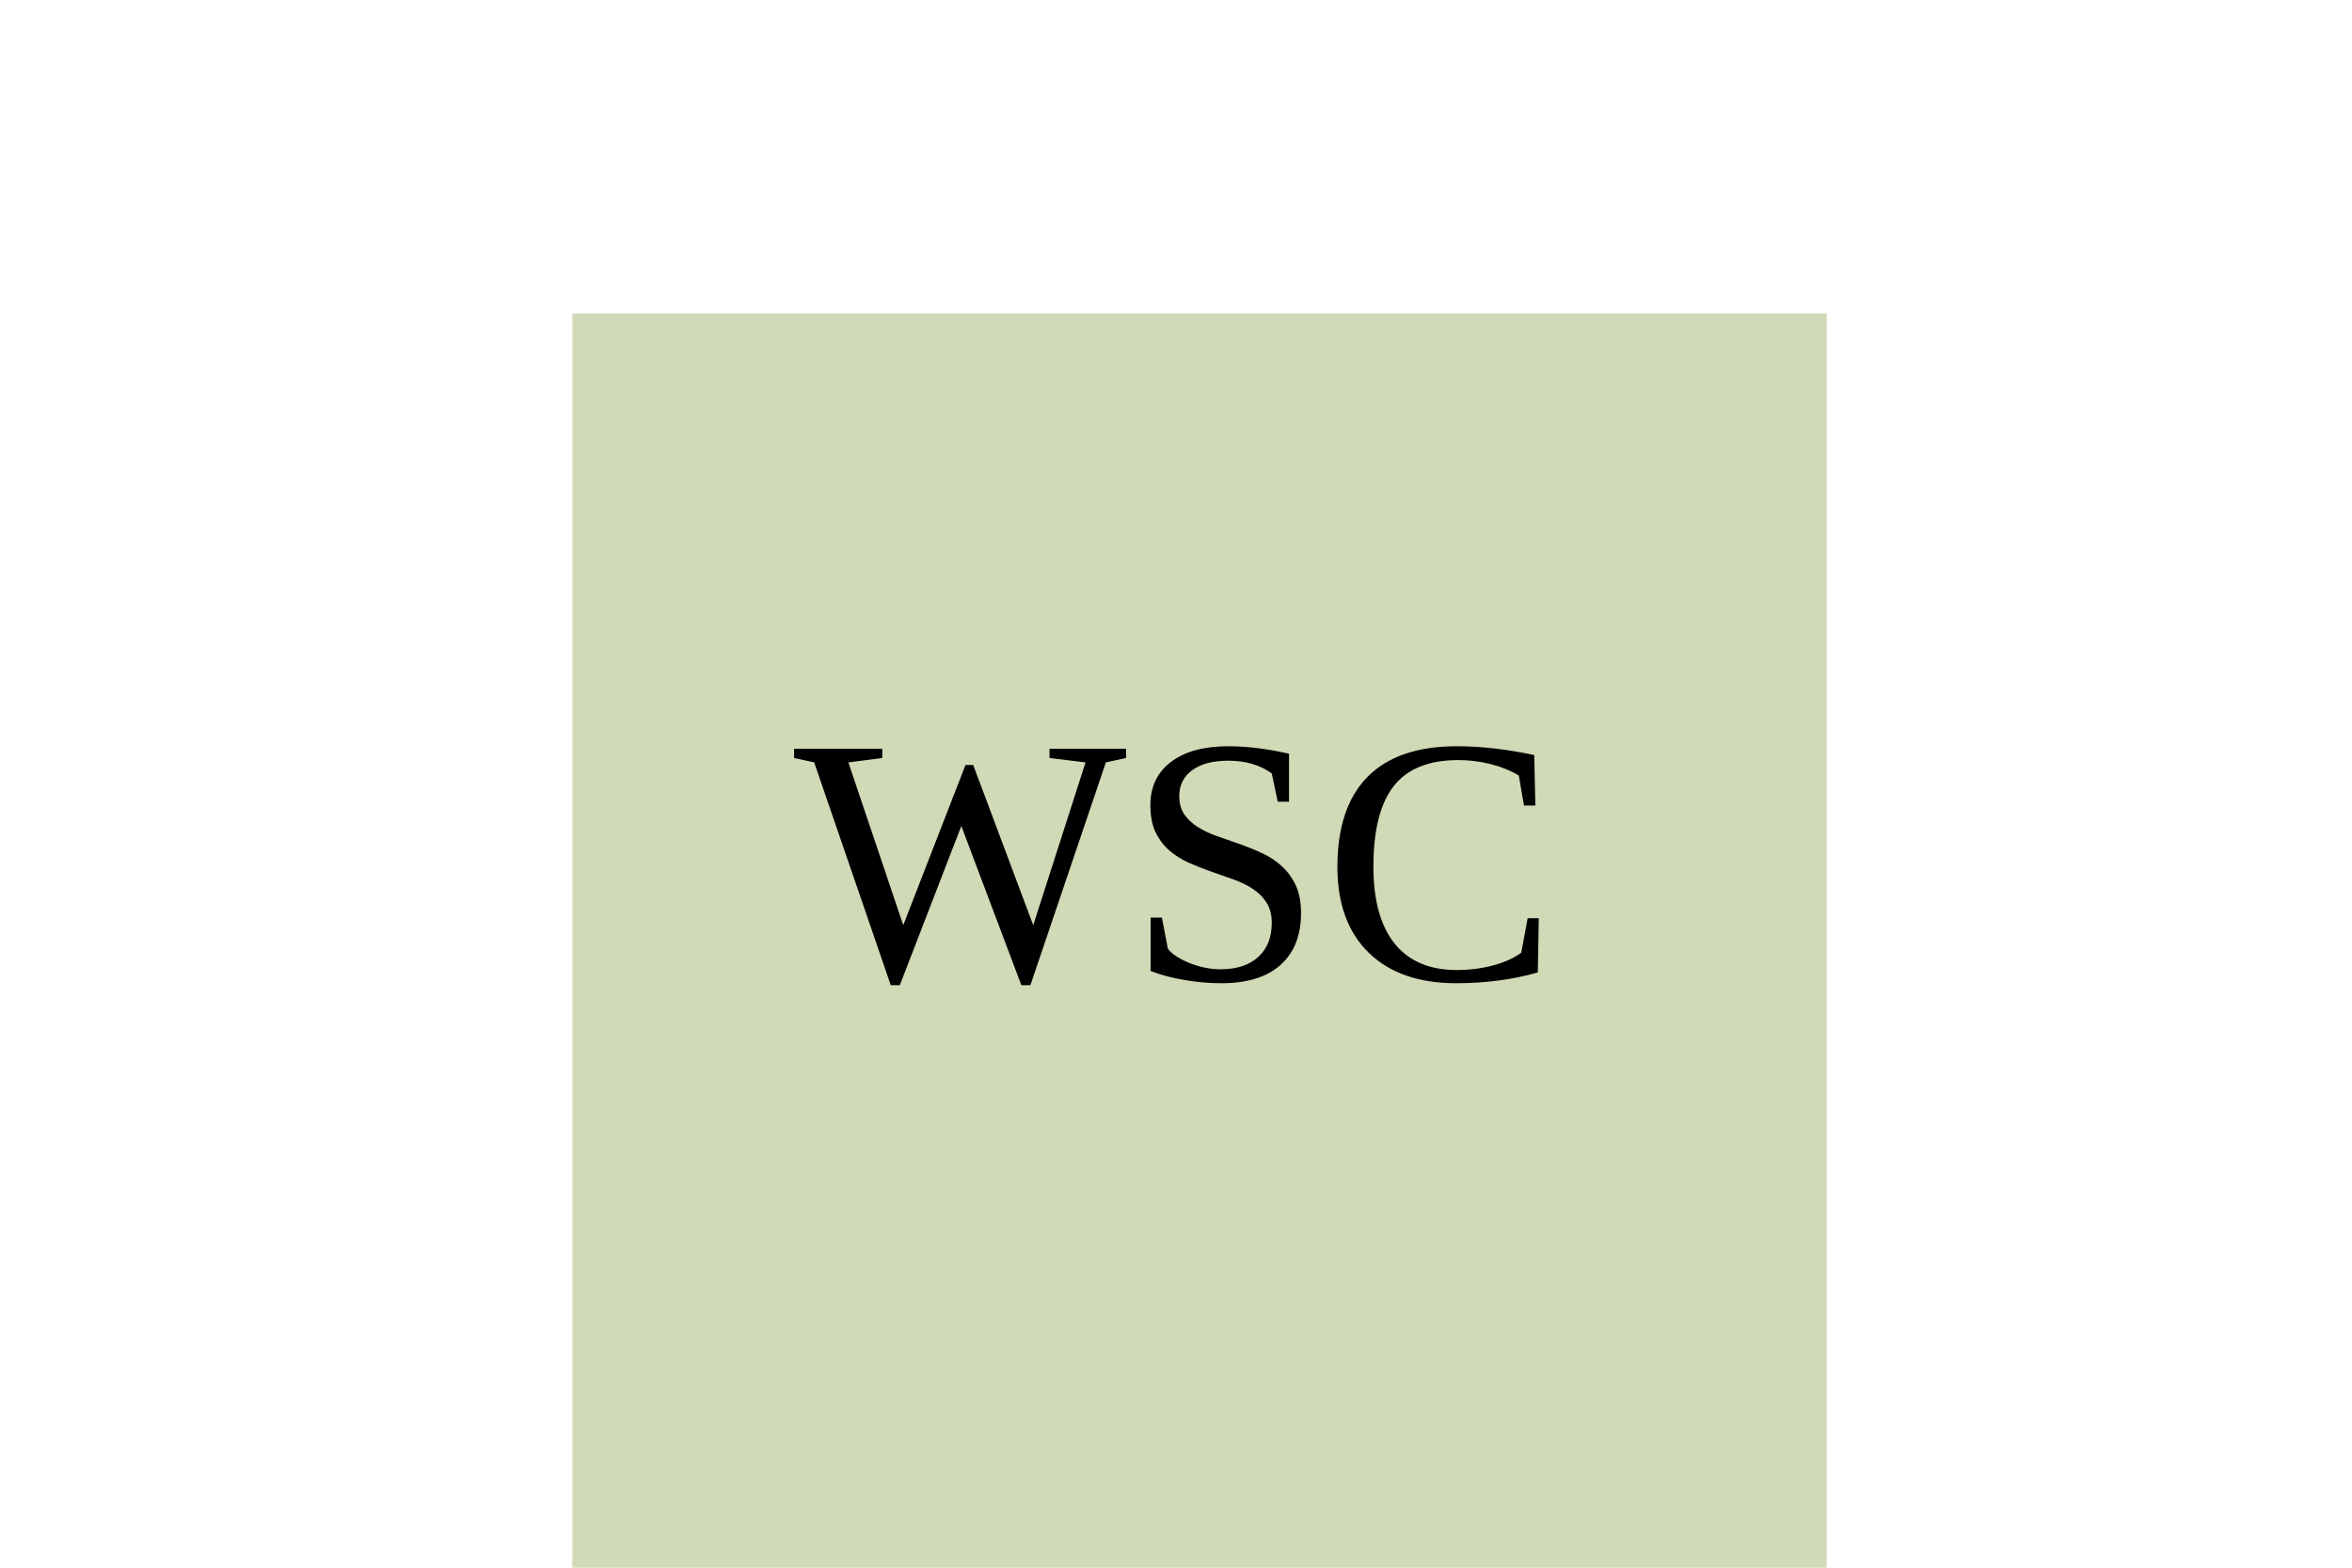
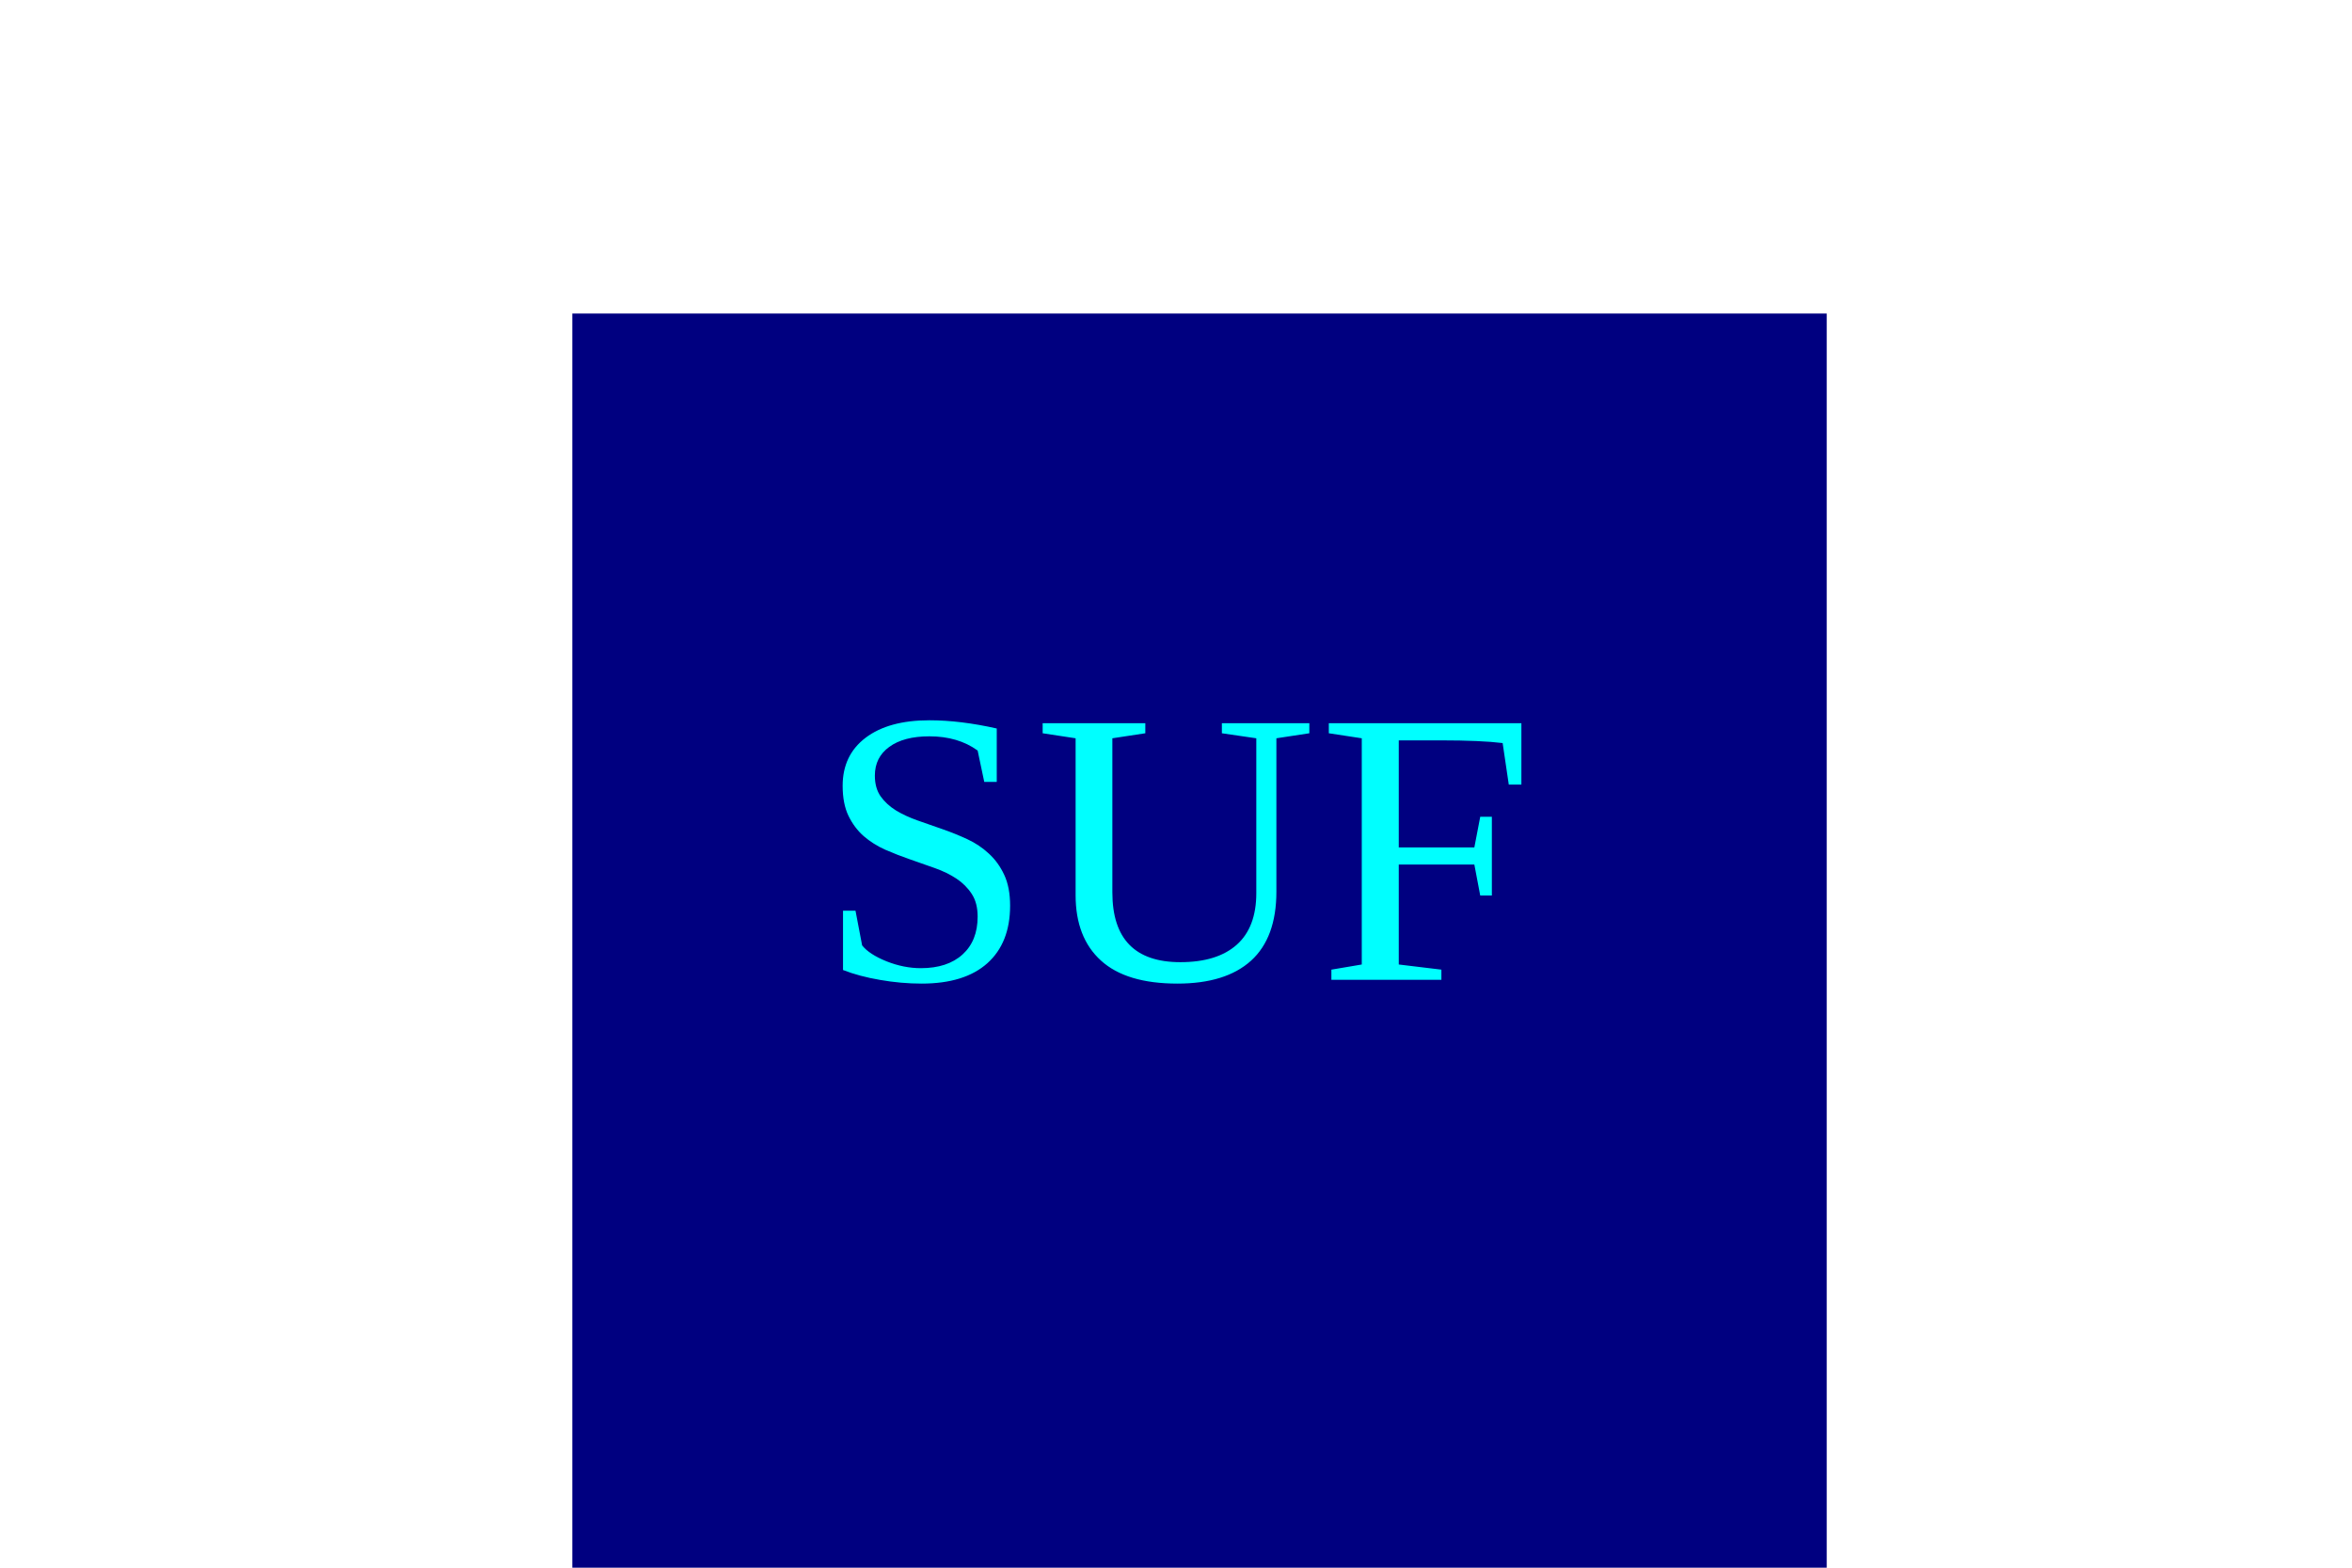
<svg xmlns="http://www.w3.org/2000/svg" version="1.1" width="300" height="200">
-   <rect x="73" y="40" width="160" height="160" fill="#d1dab7" />
-   <text x="150" y="125" font-size="45" text-anchor="middle" fill="black">WSC</text>
+   <rect x="73" y="40" width="160" height="160" fill="navy" />
+   <text x="150" y="125" font-size="50" text-anchor="middle" fill="aqua">SUF</text>
</svg>
